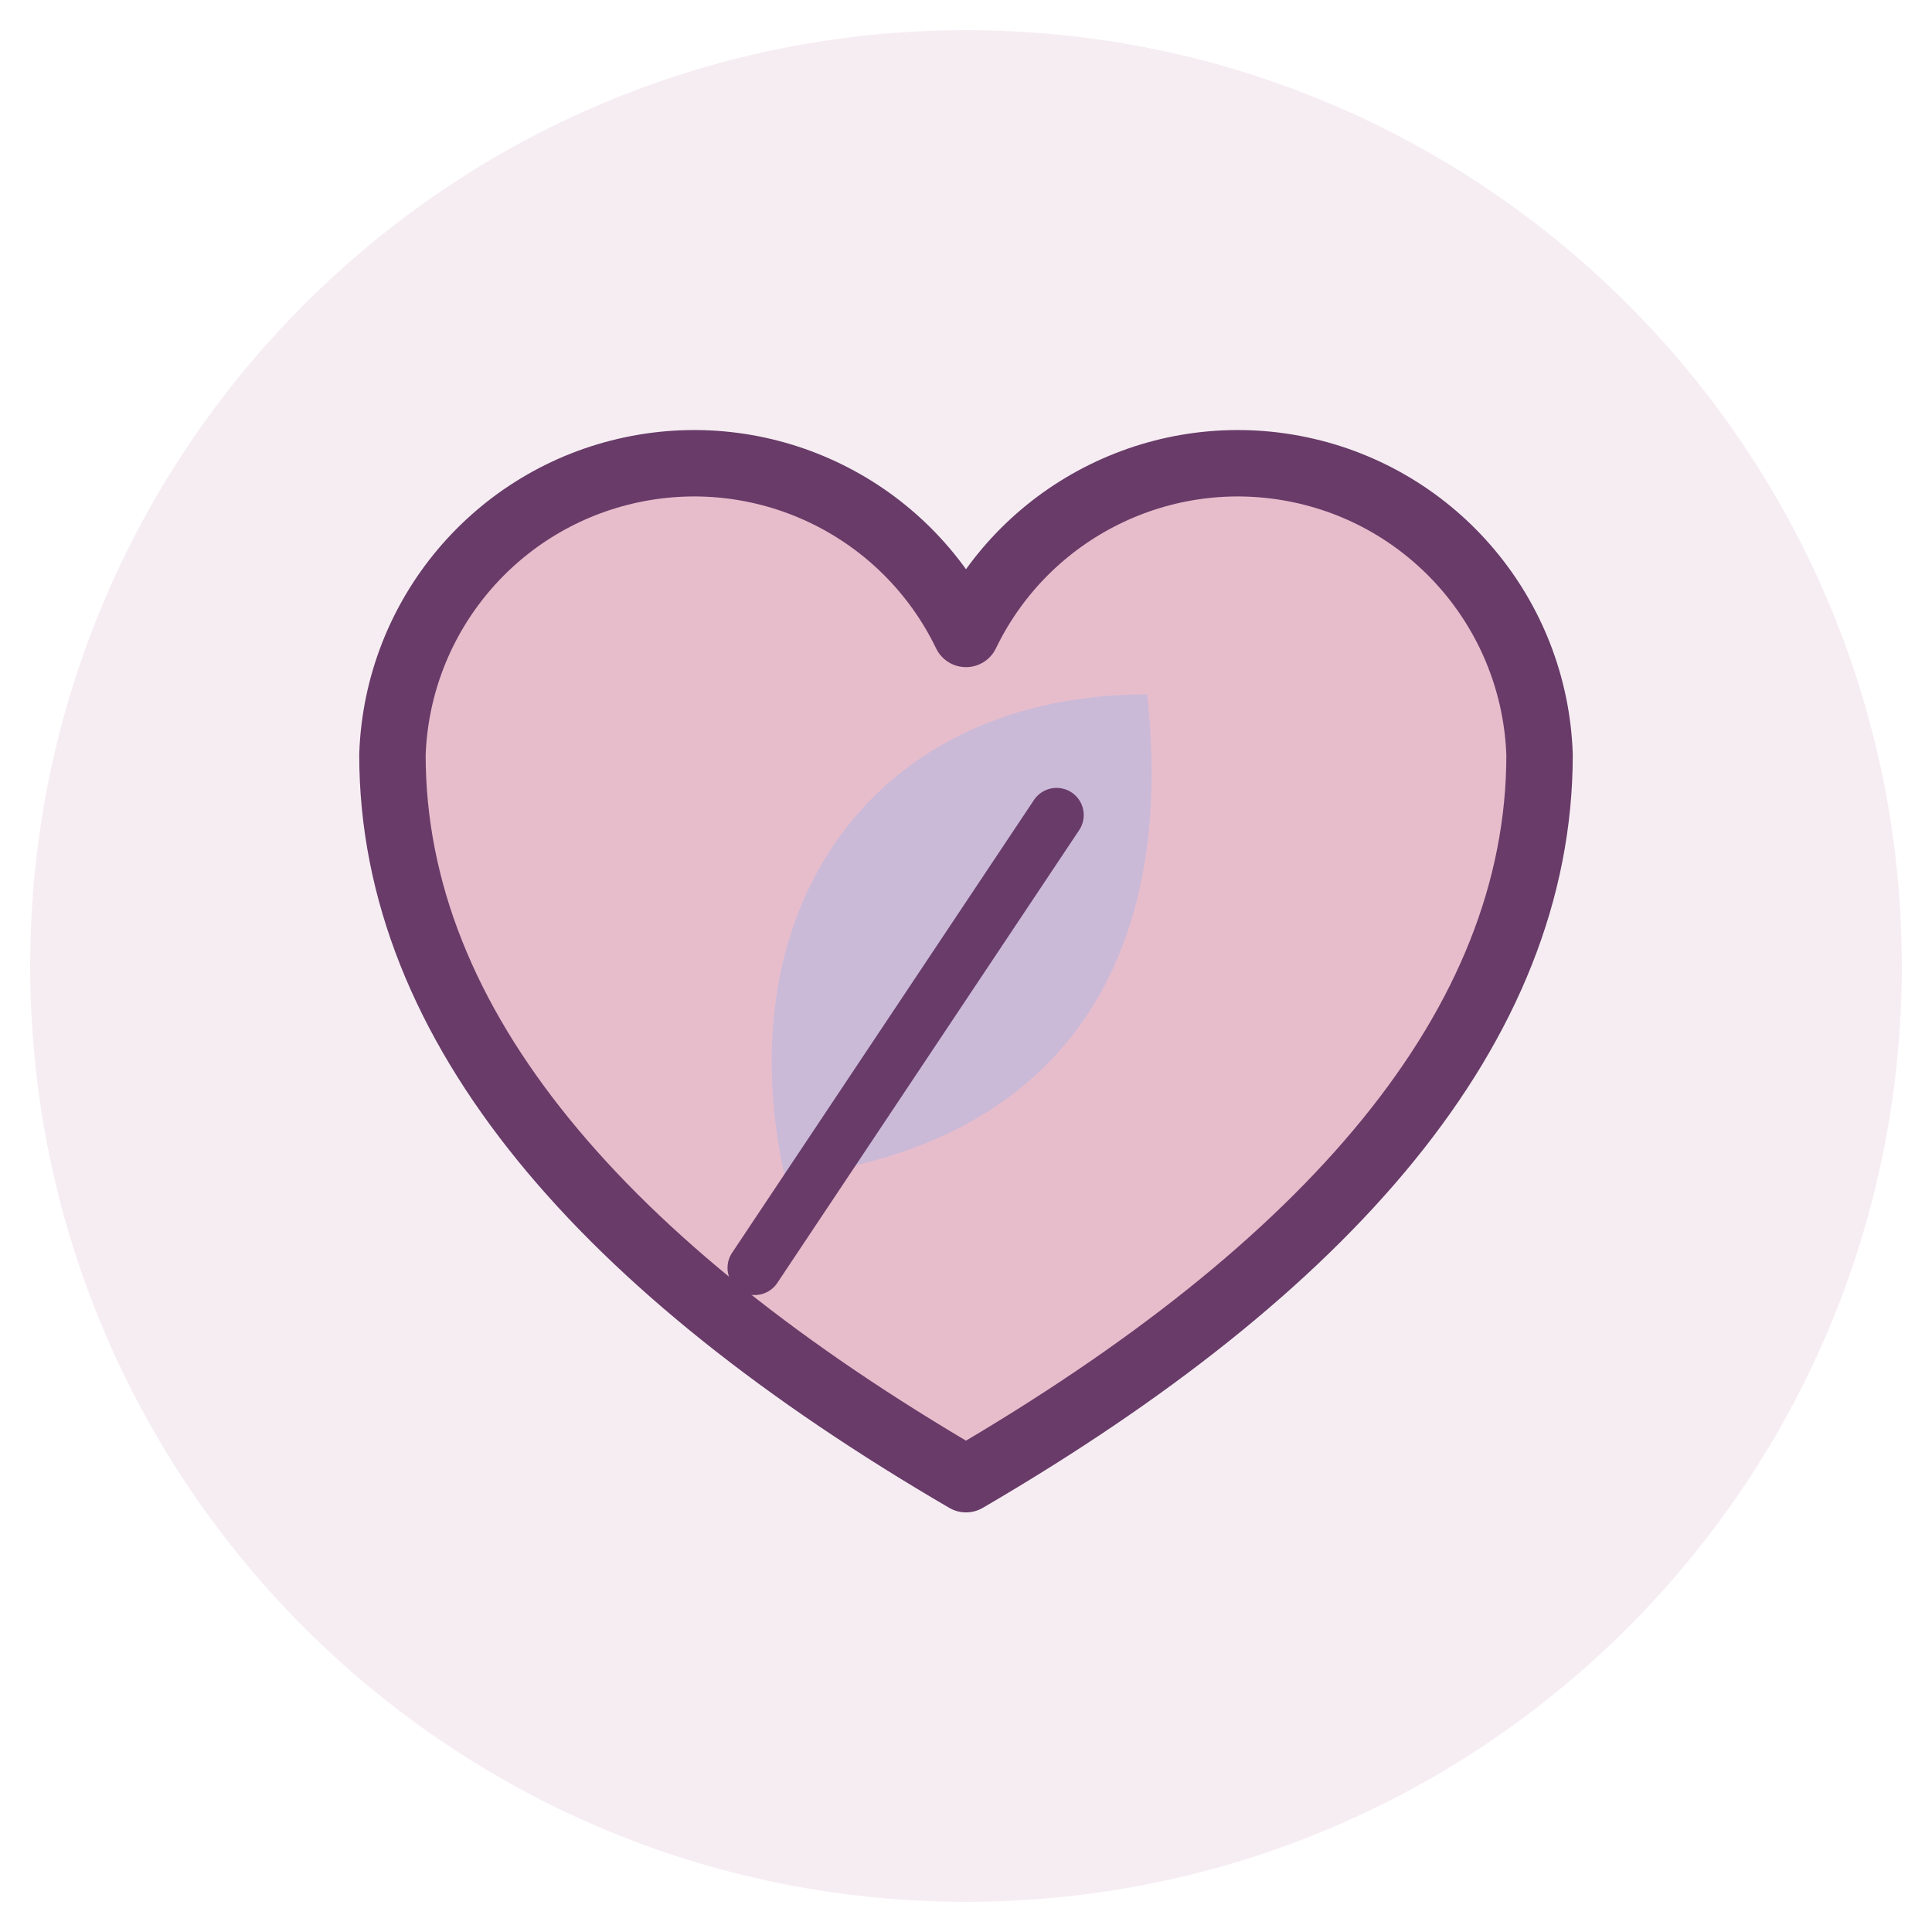
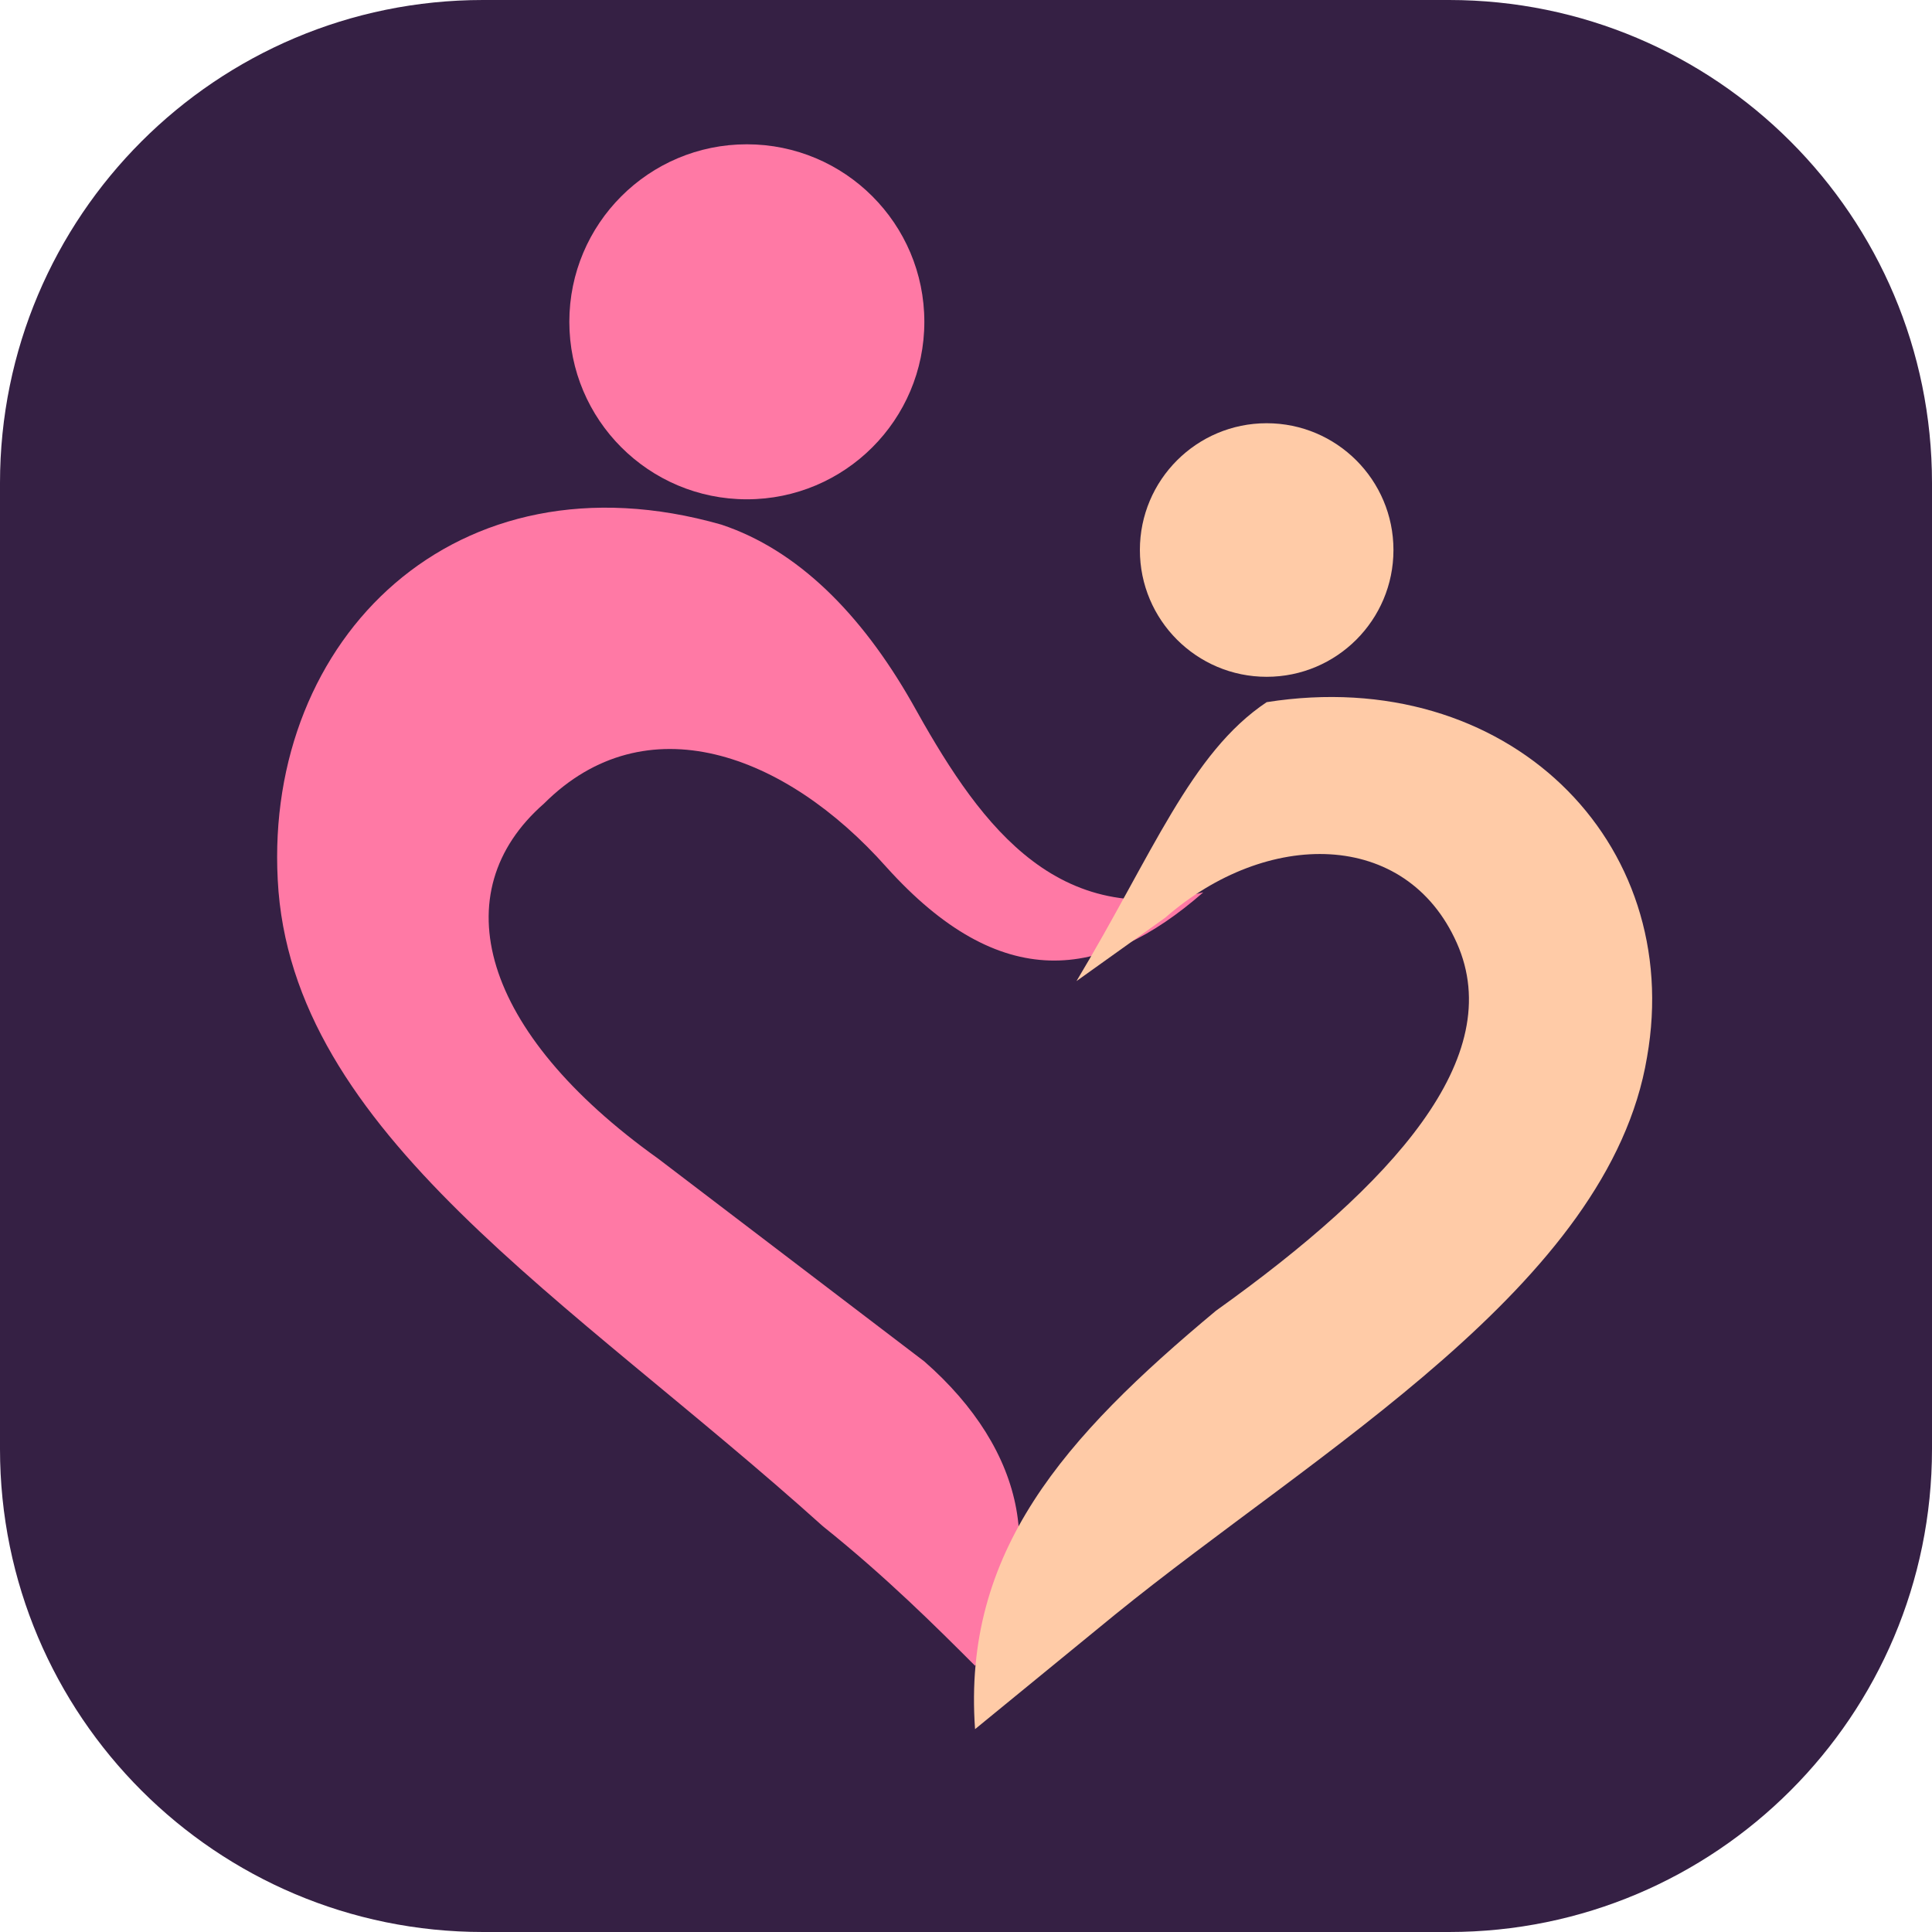
- <svg xmlns="http://www.w3.org/2000/svg" viewBox="0 0 64 64" role="img" aria-labelledby="title">
-   <circle cx="32" cy="32" r="31" fill="#f6edf3" />
-   <path d="M32 49C20 42 13 34 13 25a10 10 0 0 1 19-4 10 10 0 0 1 19 4c0 9-7 17-19 24Z" fill="#e7bdcc" stroke="#683b68" stroke-width="2.2" stroke-linejoin="round" />
-   <path d="M26 39c-2-9 3-16 12-16 1 9-3 15-12 16Z" fill="#cbbad7" />
-   <path d="m25 42 10-15" fill="none" stroke="#683b68" stroke-width="1.8" stroke-linecap="round" />
+ <svg xmlns="http://www.w3.org/2000/svg" viewBox="0 0 64 64">
+   <rect width="64" height="64" rx="16" fill="#352044" />
+   <g transform="translate(5 1) scale(.42)">
+     <circle cx="47" cy="23" r="14" fill="#ff79a5" />
+     <circle cx="88" cy="41" r="10" fill="#ffcba7" />
+     <path d="M45 39C24 33 9 48 10 67c1 20 23 33 43 51 5 4 9 8 12 11 6-8 4-17-4-24L40 89C26 79 23 68 31 61c8-8 19-4 27 5 9 10 17 9 25 2-12 3-18-6-23-15-4-7-9-12-15-14Z" fill="#ff79a5" />
+     <path d="M88 53c19-3 33 11 30 28-3 18-26 31-42 44l-11 9c-1-14 7-23 19-33 14-10 23-20 19-29-4-9-15-9-23-2l-7 5c6-10 9-18 15-22Z" fill="#ffcba7" />
+   </g>
</svg>
